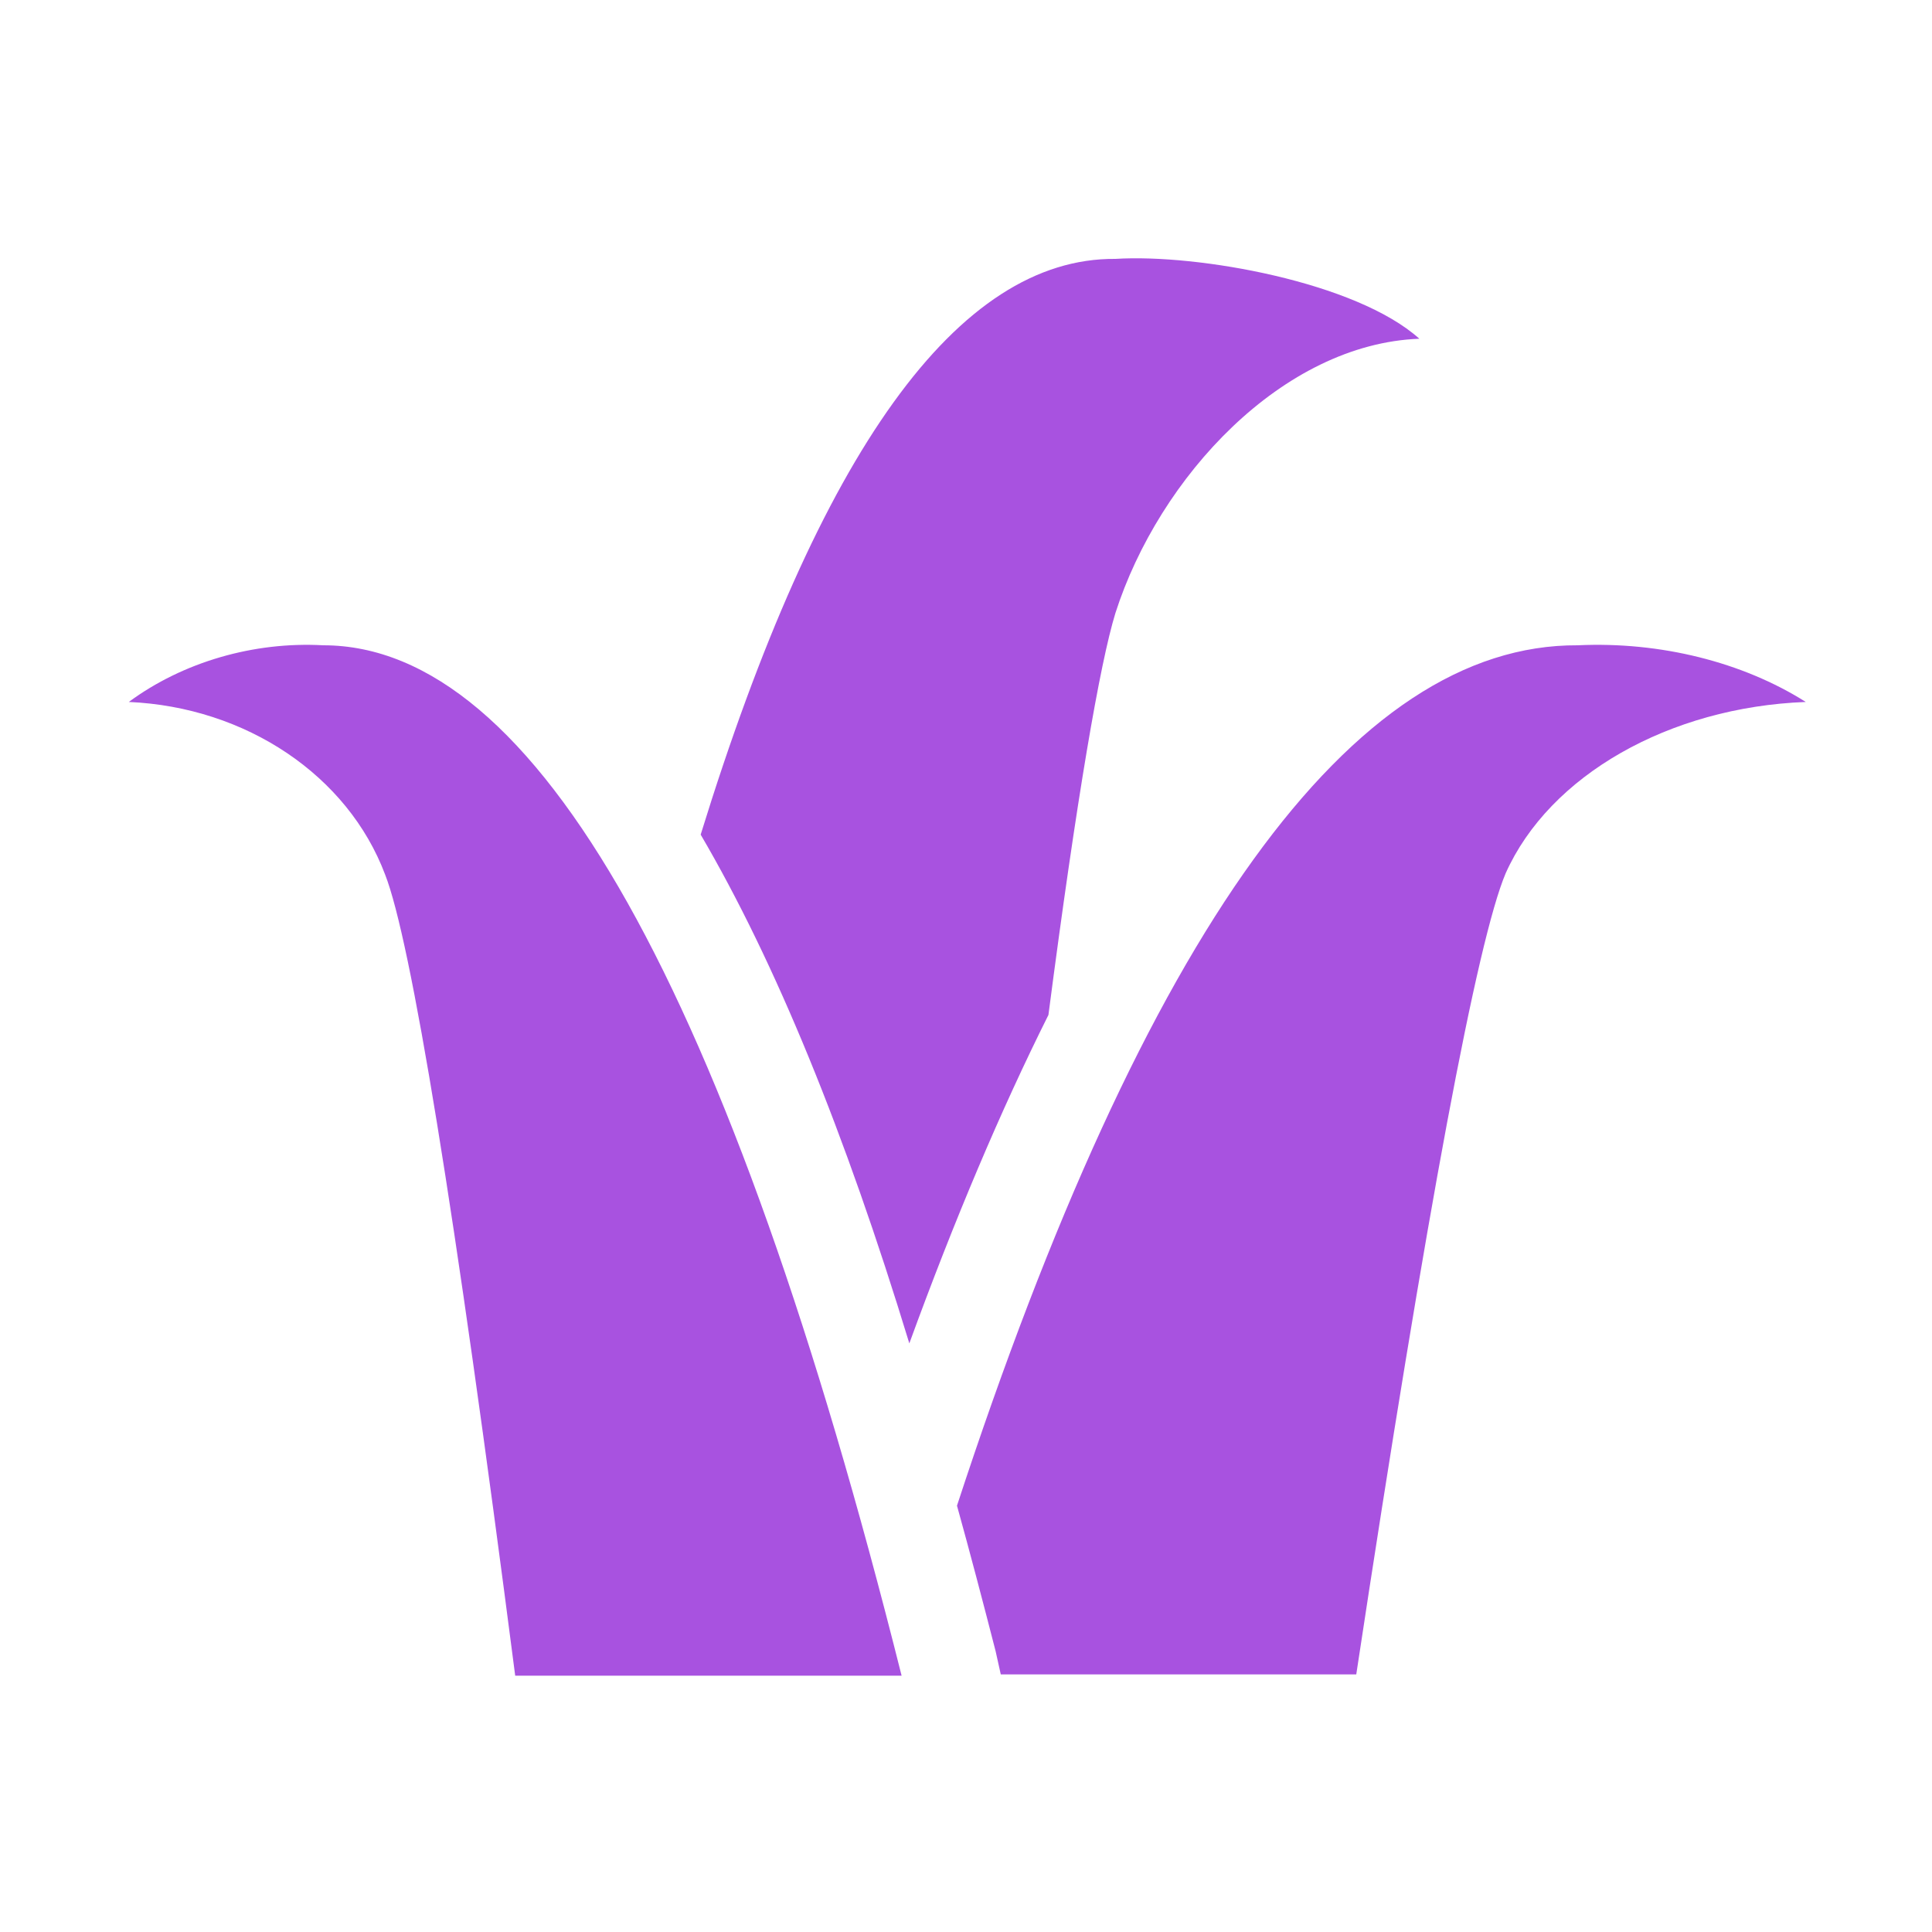
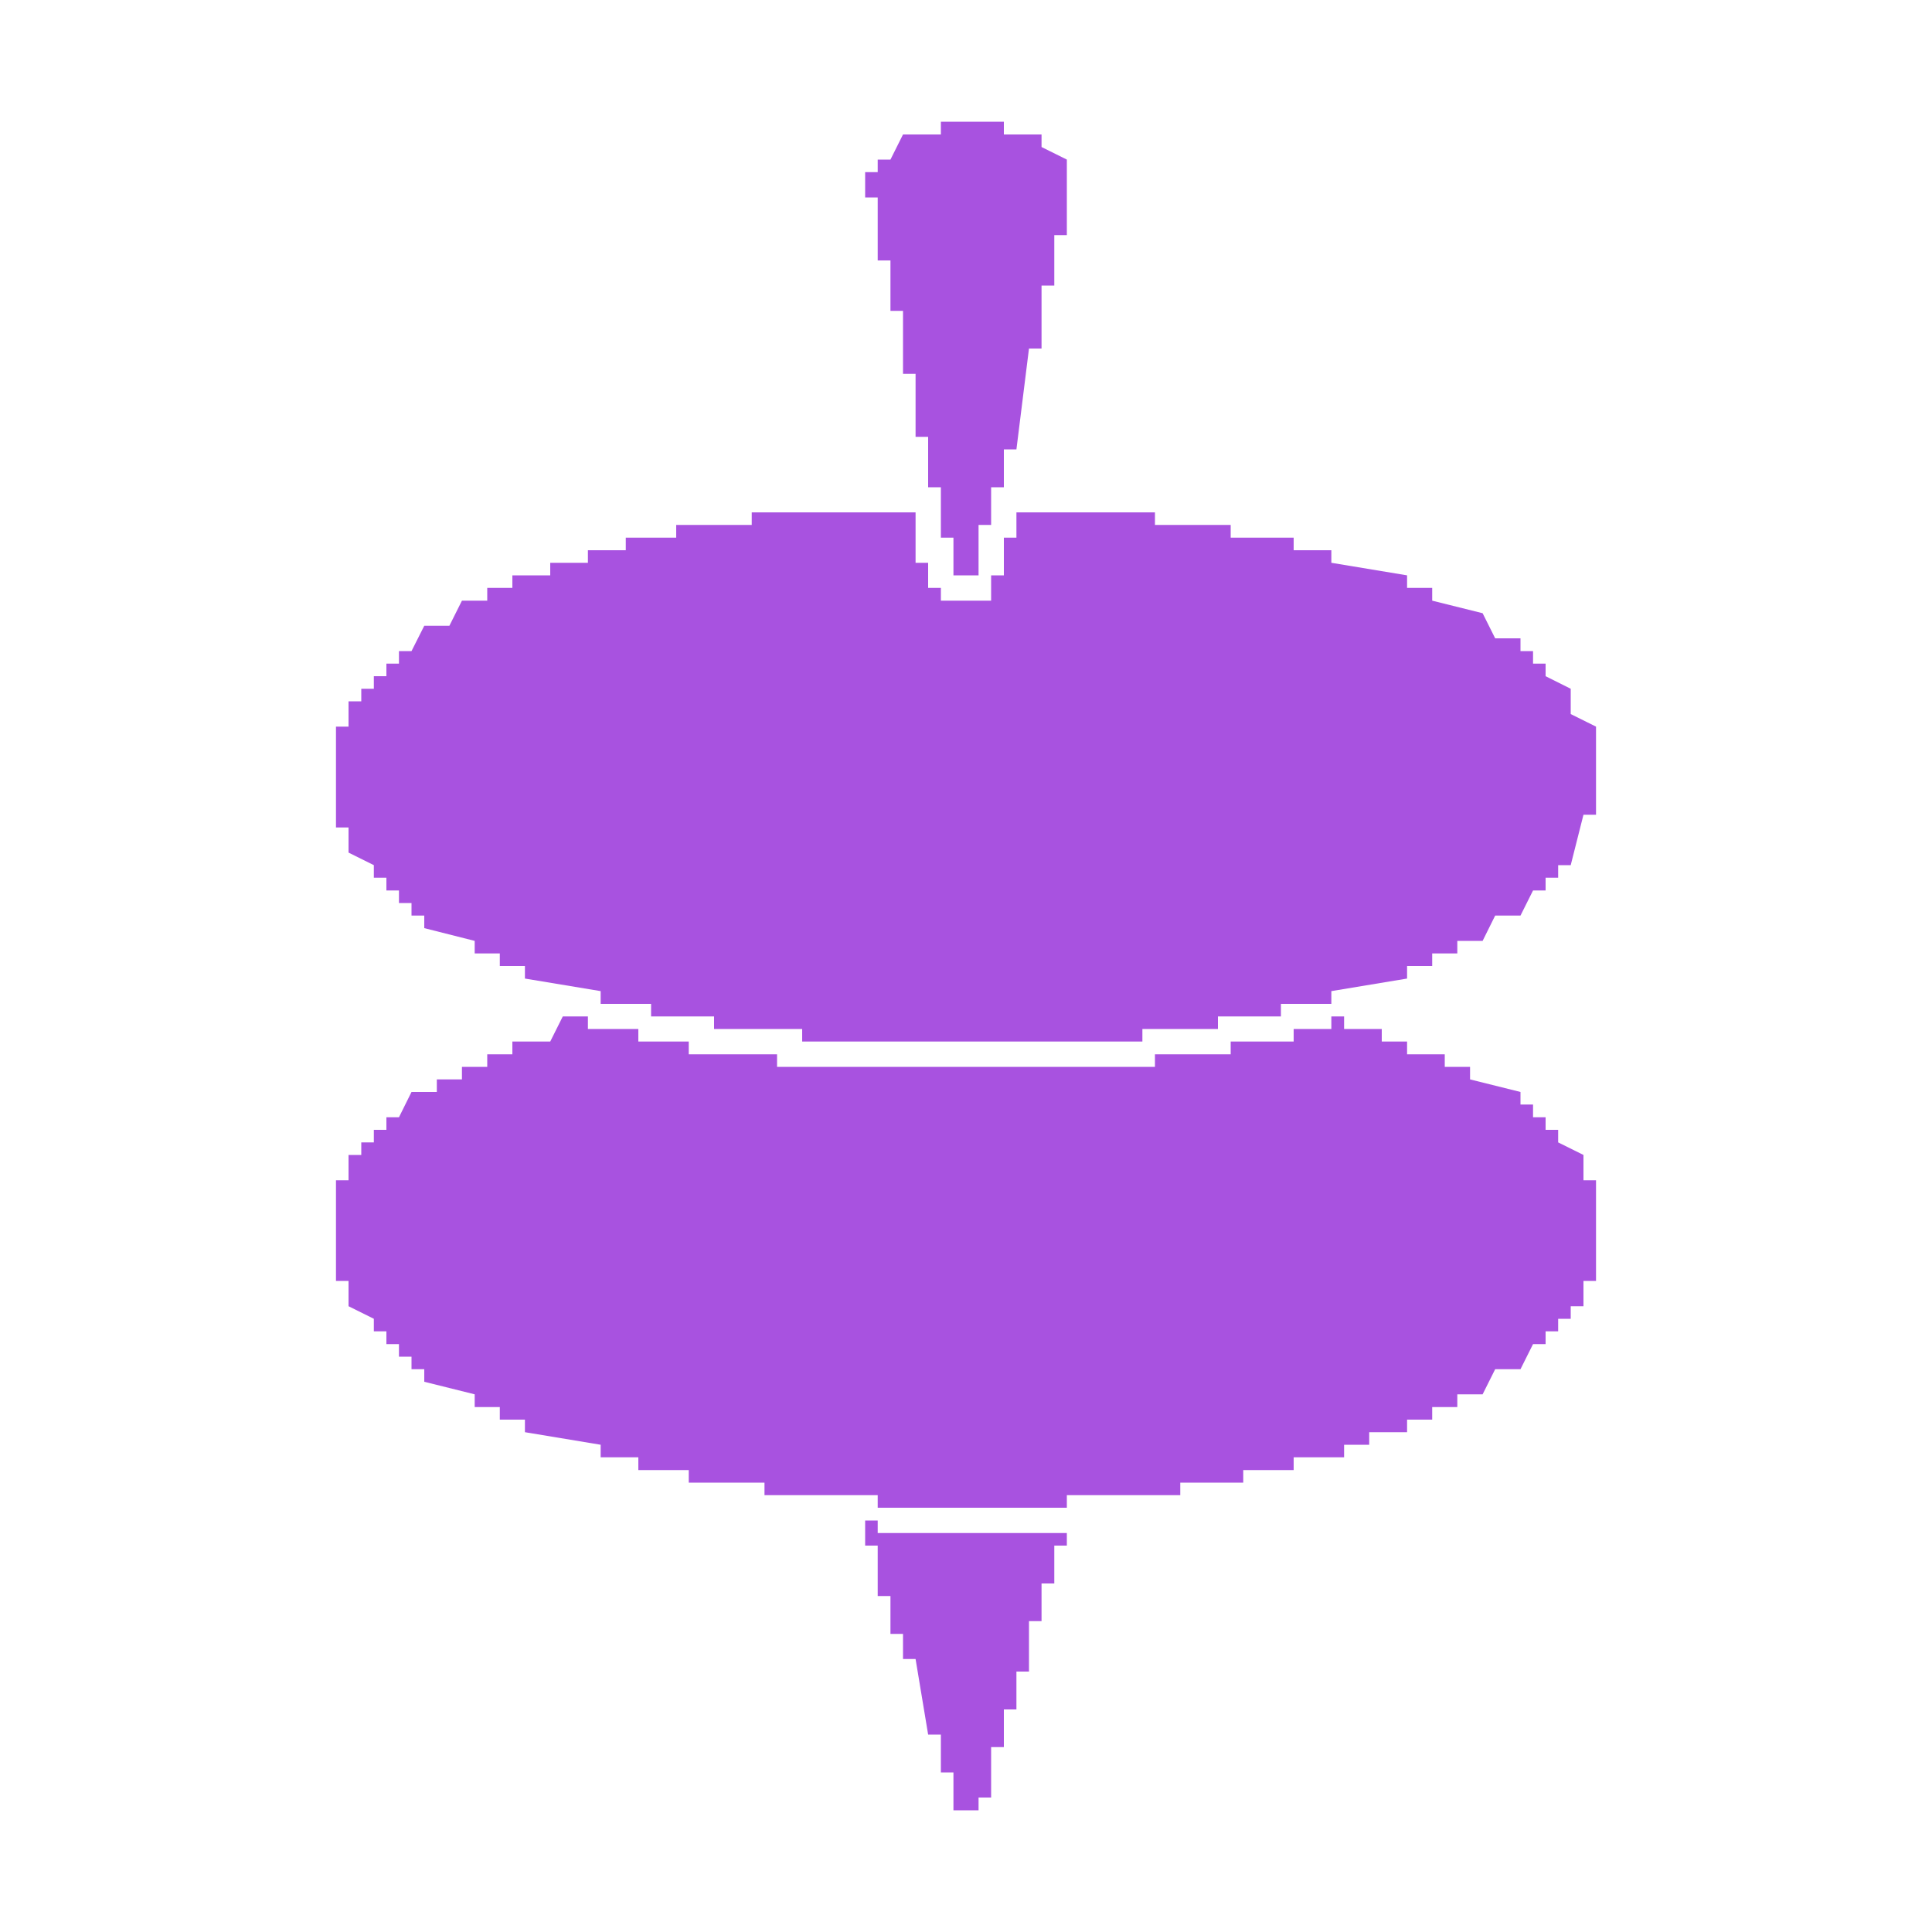
- <svg xmlns="http://www.w3.org/2000/svg" aria-hidden="true" role="img" width="64" height="64" viewBox="0 0 15 15" style="color: #a852e0;">
-   <path fill="currentColor" d="M5.44 6.48c.92-2.98 2-4.48 3.22-4.47c.64-.04 1.87.18 2.36.62C9.96 2.67 9 3.7 8.66 4.76c-.12.39-.3 1.43-.52 3.12q-.555 1.11-1.08 2.55c-.5-1.64-1.04-2.96-1.62-3.95M7.77 13l-.04-.18c-.1-.39-.2-.77-.3-1.13C8.89 7.23 10.5 5 12.25 5.01c.64-.03 1.28.13 1.77.44c-1.06.04-1.99.57-2.33 1.33c-.22.52-.61 2.59-1.16 6.22zM1 5.45c.42-.31.97-.47 1.51-.44c1.65 0 3.15 2.66 4.49 8H4c-.47-3.64-.81-5.71-1.01-6.22C2.7 6.02 1.91 5.49 1 5.45" />
+ <svg xmlns="http://www.w3.org/2000/svg" width="100" height="100" viewBox="0 0 100 100" style="color: #a852e0;" data-source="iii.png" data-row="2" data-column="5">
+   <path fill="currentColor" fill-rule="evenodd" d="M 48.7 6.3 L 51.96 6.3 L 51.96 6.96 L 53.91 6.96 L 53.91 7.61 L 55.22 8.26 L 55.22 12.17 L 54.57 12.17 L 54.57 14.78 L 53.91 14.78 L 53.91 18.04 L 53.26 18.04 L 52.61 23.26 L 51.96 23.26 L 51.96 25.22 L 51.3 25.22 L 51.3 27.17 L 50.65 27.17 L 50.65 29.78 L 49.35 29.78 L 49.35 27.83 L 48.7 27.83 L 48.7 25.22 L 48.04 25.22 L 48.04 22.61 L 47.39 22.61 L 47.39 19.35 L 46.74 19.35 L 46.74 16.09 L 46.09 16.09 L 46.09 13.48 L 45.43 13.48 L 45.43 10.22 L 44.78 10.22 L 44.78 8.91 L 45.43 8.91 L 45.43 8.26 L 46.09 8.26 L 46.74 6.96 L 48.7 6.96 Z M 38.91 26.52 L 47.39 26.52 L 47.39 29.13 L 48.04 29.13 L 48.04 30.43 L 48.7 30.43 L 48.7 31.09 L 51.3 31.09 L 51.3 29.78 L 51.96 29.78 L 51.96 27.83 L 52.61 27.83 L 52.61 26.52 L 59.78 26.52 L 59.78 27.17 L 63.7 27.17 L 63.7 27.83 L 66.96 27.83 L 66.96 28.48 L 68.91 28.48 L 68.91 29.13 L 72.83 29.78 L 72.83 30.43 L 74.13 30.43 L 74.13 31.09 L 76.74 31.74 L 77.39 33.04 L 78.7 33.04 L 78.7 33.7 L 79.35 33.7 L 79.35 34.35 L 80 34.35 L 80 35 L 81.3 35.65 L 81.3 36.96 L 82.61 37.61 L 82.61 42.17 L 81.96 42.17 L 81.3 44.78 L 80.65 44.78 L 80.65 45.43 L 80 45.43 L 80 46.09 L 79.35 46.09 L 78.7 47.39 L 77.39 47.39 L 76.74 48.7 L 75.43 48.7 L 75.43 49.35 L 74.13 49.35 L 74.13 50 L 72.83 50 L 72.83 50.65 L 68.91 51.3 L 68.91 51.96 L 66.3 51.96 L 66.3 52.61 L 63.04 52.61 L 63.04 53.26 L 59.13 53.26 L 59.13 53.91 L 41.52 53.91 L 41.52 53.26 L 36.96 53.26 L 36.96 52.61 L 33.7 52.61 L 33.7 51.96 L 31.09 51.96 L 31.09 51.3 L 27.17 50.65 L 27.17 50 L 25.87 50 L 25.87 49.35 L 24.57 49.35 L 24.57 48.7 L 21.96 48.04 L 21.96 47.39 L 21.3 47.39 L 21.3 46.74 L 20.65 46.74 L 20.65 46.09 L 20 46.09 L 20 45.43 L 19.35 45.43 L 19.35 44.78 L 18.04 44.13 L 18.04 42.83 L 17.39 42.83 L 17.39 37.61 L 18.04 37.61 L 18.04 36.3 L 18.7 36.3 L 18.7 35.65 L 19.35 35.65 L 19.35 35 L 20 35 L 20 34.35 L 20.65 34.35 L 20.65 33.7 L 21.3 33.7 L 21.96 32.39 L 23.26 32.39 L 23.91 31.09 L 25.22 31.09 L 25.22 30.43 L 26.52 30.43 L 26.52 29.78 L 28.48 29.78 L 28.48 29.13 L 30.43 29.13 L 30.43 28.48 L 32.39 28.48 L 32.39 27.83 L 35 27.83 L 35 27.17 L 38.91 27.17 Z M 29.13 52.61 L 30.43 52.61 L 30.43 53.26 L 33.04 53.26 L 33.04 53.91 L 35.65 53.91 L 35.65 54.57 L 40.22 54.57 L 40.22 55.22 L 59.78 55.22 L 59.78 54.57 L 63.7 54.57 L 63.7 53.91 L 66.96 53.91 L 66.96 53.26 L 68.91 53.26 L 68.91 52.61 L 69.57 52.61 L 69.57 53.26 L 71.52 53.26 L 71.52 53.91 L 72.83 53.91 L 72.83 54.57 L 74.78 54.57 L 74.78 55.22 L 76.09 55.22 L 76.09 55.87 L 78.7 56.52 L 78.7 57.17 L 79.35 57.17 L 79.35 57.83 L 80 57.83 L 80 58.48 L 80.65 58.48 L 80.65 59.13 L 81.96 59.78 L 81.96 61.09 L 82.61 61.09 L 82.61 66.3 L 81.96 66.3 L 81.96 67.61 L 81.3 67.61 L 81.3 68.26 L 80.65 68.26 L 80.65 68.91 L 80 68.91 L 80 69.57 L 79.35 69.57 L 78.7 70.87 L 77.39 70.87 L 76.74 72.17 L 75.43 72.17 L 75.43 72.83 L 74.13 72.83 L 74.13 73.48 L 72.83 73.48 L 72.83 74.13 L 70.87 74.13 L 70.87 74.78 L 69.57 74.78 L 69.57 75.43 L 66.96 75.43 L 66.96 76.09 L 64.35 76.09 L 64.35 76.74 L 61.09 76.74 L 61.09 77.39 L 55.22 77.39 L 55.22 78.04 L 45.43 78.04 L 45.43 77.39 L 39.57 77.39 L 39.57 76.74 L 35.65 76.74 L 35.65 76.09 L 33.04 76.09 L 33.04 75.43 L 31.09 75.43 L 31.09 74.78 L 27.17 74.13 L 27.17 73.48 L 25.87 73.48 L 25.87 72.83 L 24.57 72.83 L 24.57 72.17 L 21.96 71.52 L 21.96 70.87 L 21.3 70.87 L 21.3 70.22 L 20.65 70.22 L 20.65 69.57 L 20 69.57 L 20 68.91 L 19.35 68.91 L 19.35 68.26 L 18.04 67.61 L 18.04 66.3 L 17.39 66.3 L 17.39 61.09 L 18.04 61.09 L 18.04 59.78 L 18.7 59.78 L 18.7 59.13 L 19.35 59.13 L 19.35 58.48 L 20 58.48 L 20 57.83 L 20.65 57.83 L 21.3 56.52 L 22.61 56.52 L 22.61 55.87 L 23.91 55.87 L 23.91 55.22 L 25.22 55.22 L 25.22 54.57 L 26.52 54.57 L 26.52 53.91 L 28.48 53.91 Z M 44.78 78.7 L 45.43 78.7 L 45.43 79.35 L 55.22 79.35 L 55.22 80 L 54.57 80 L 54.57 81.96 L 53.91 81.96 L 53.91 83.91 L 53.26 83.91 L 53.26 86.52 L 52.61 86.52 L 52.61 88.48 L 51.96 88.48 L 51.96 90.43 L 51.3 90.43 L 51.3 93.04 L 50.65 93.04 L 50.65 93.7 L 49.35 93.7 L 49.35 91.74 L 48.7 91.74 L 48.7 89.78 L 48.04 89.78 L 47.39 85.87 L 46.74 85.87 L 46.74 84.57 L 46.09 84.57 L 46.09 82.61 L 45.43 82.61 L 45.43 80 L 44.78 80 Z" />
</svg>
